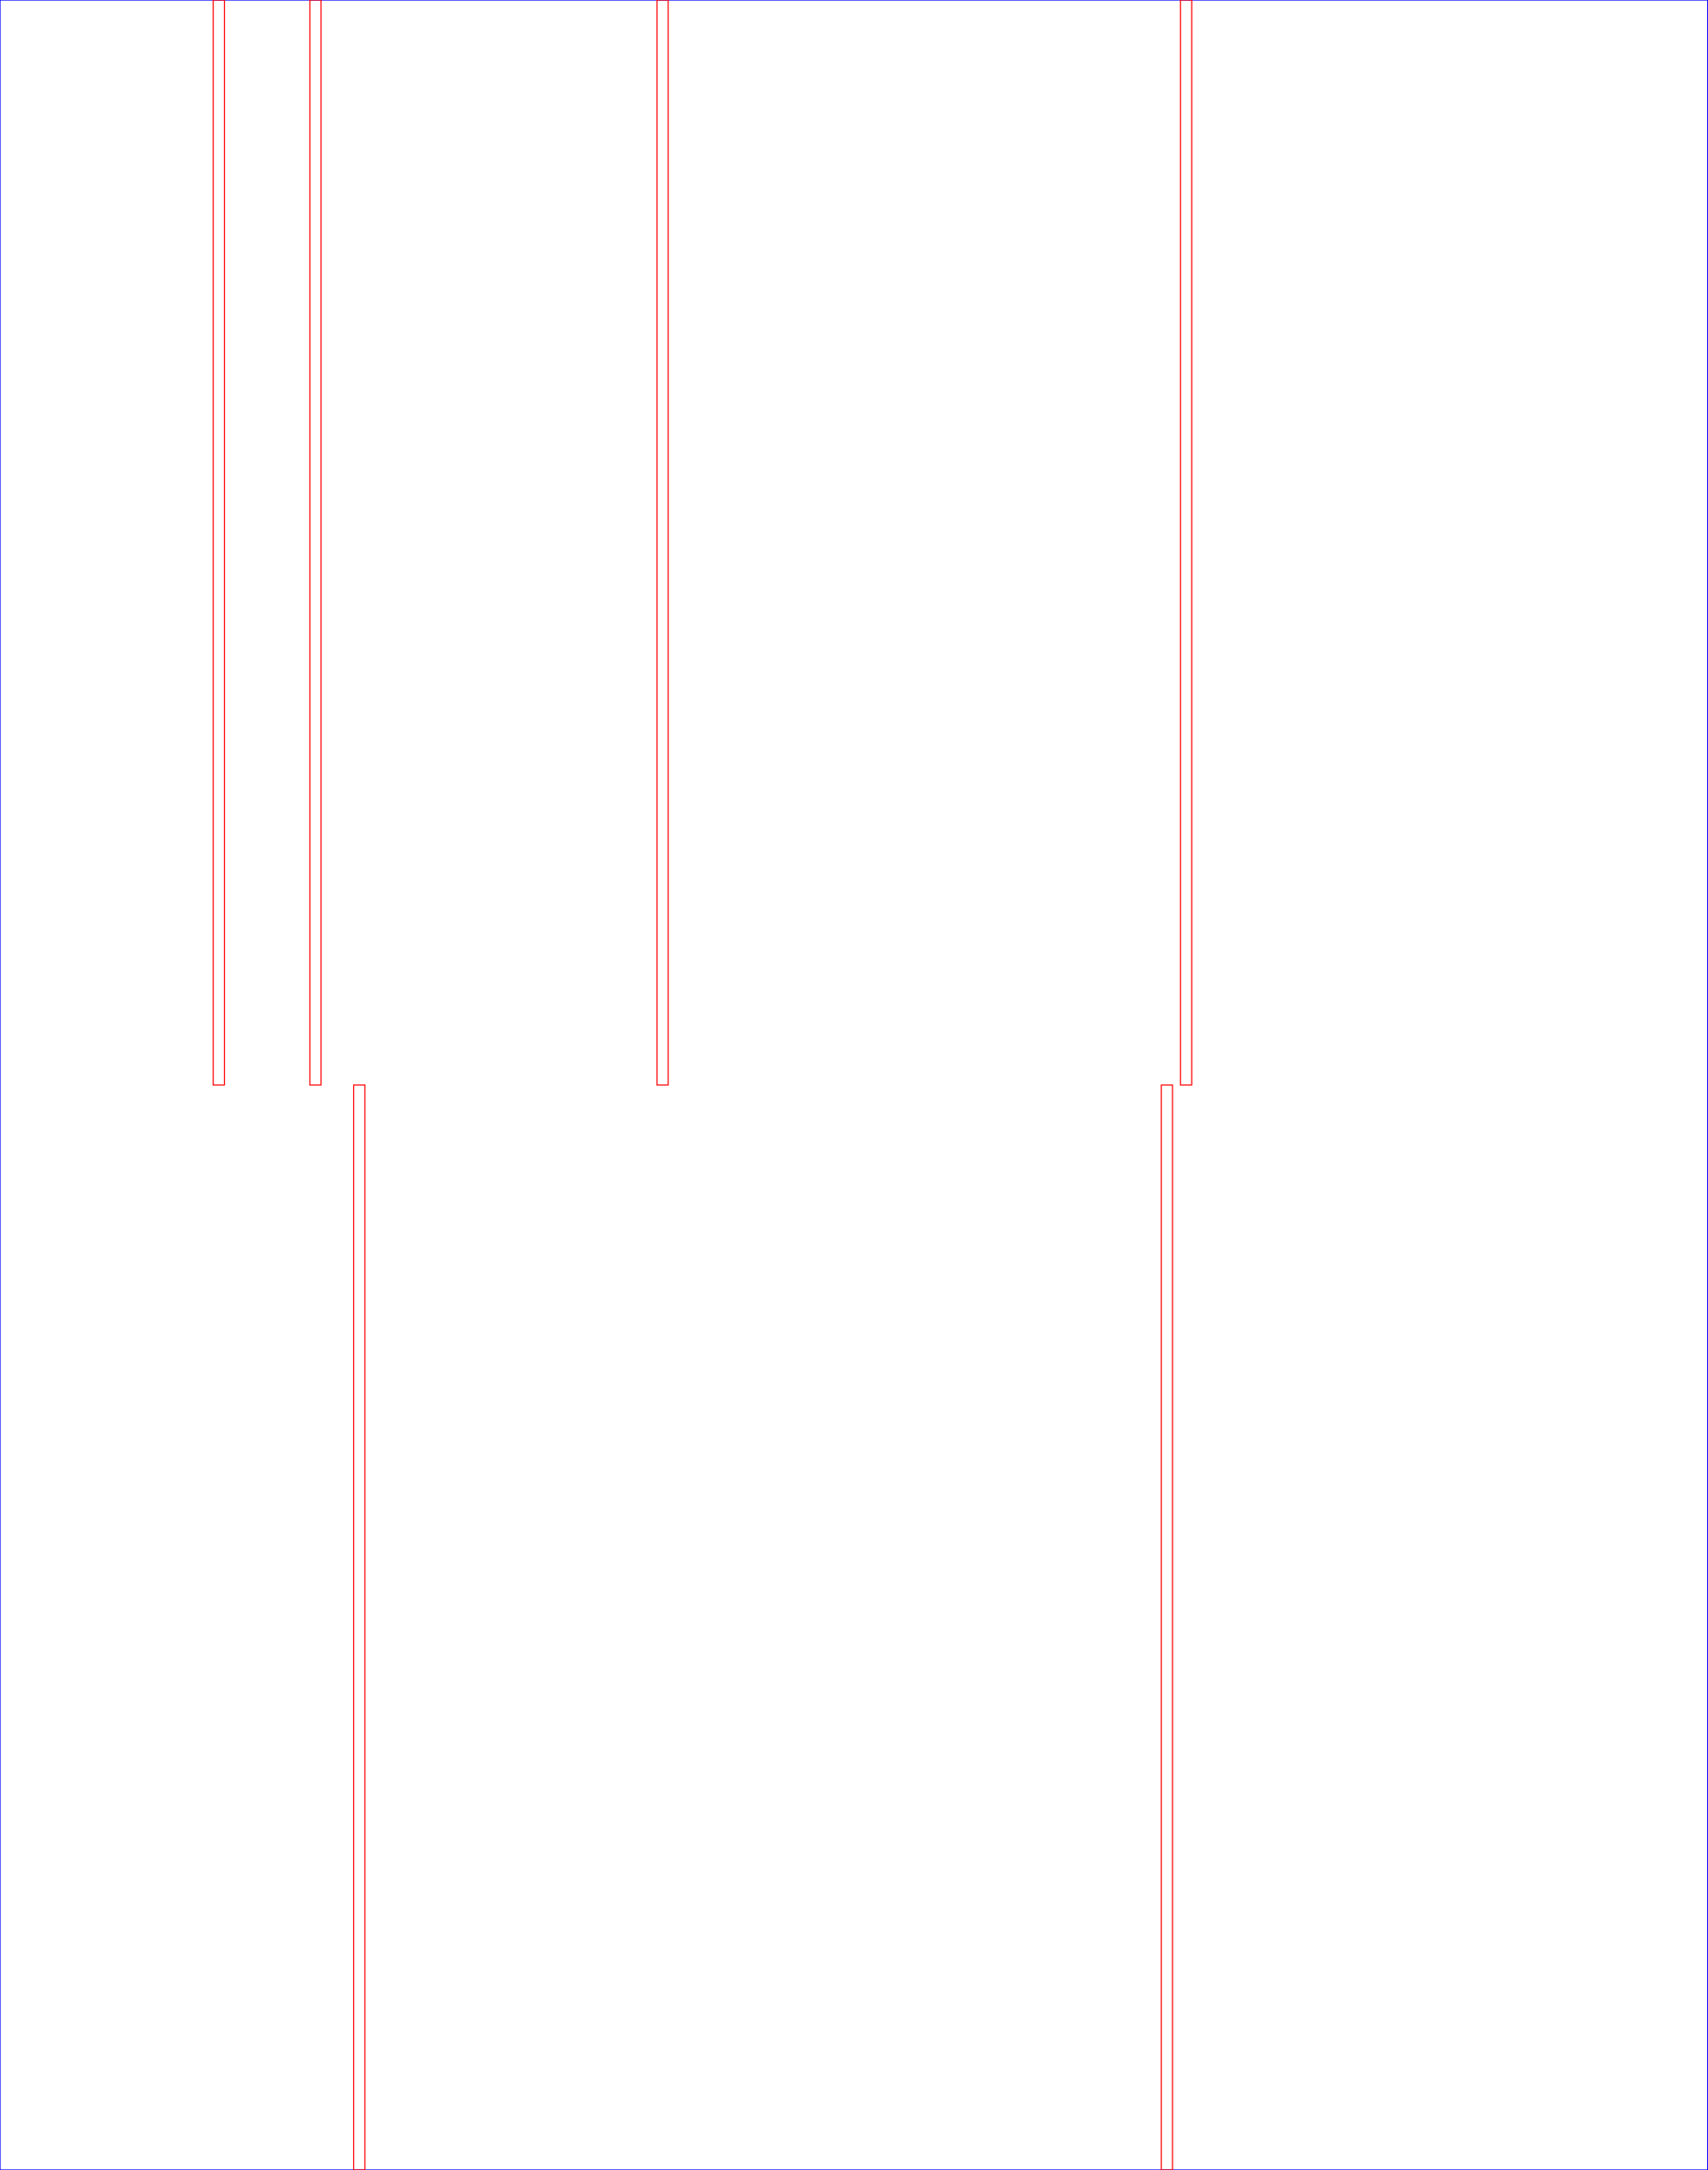
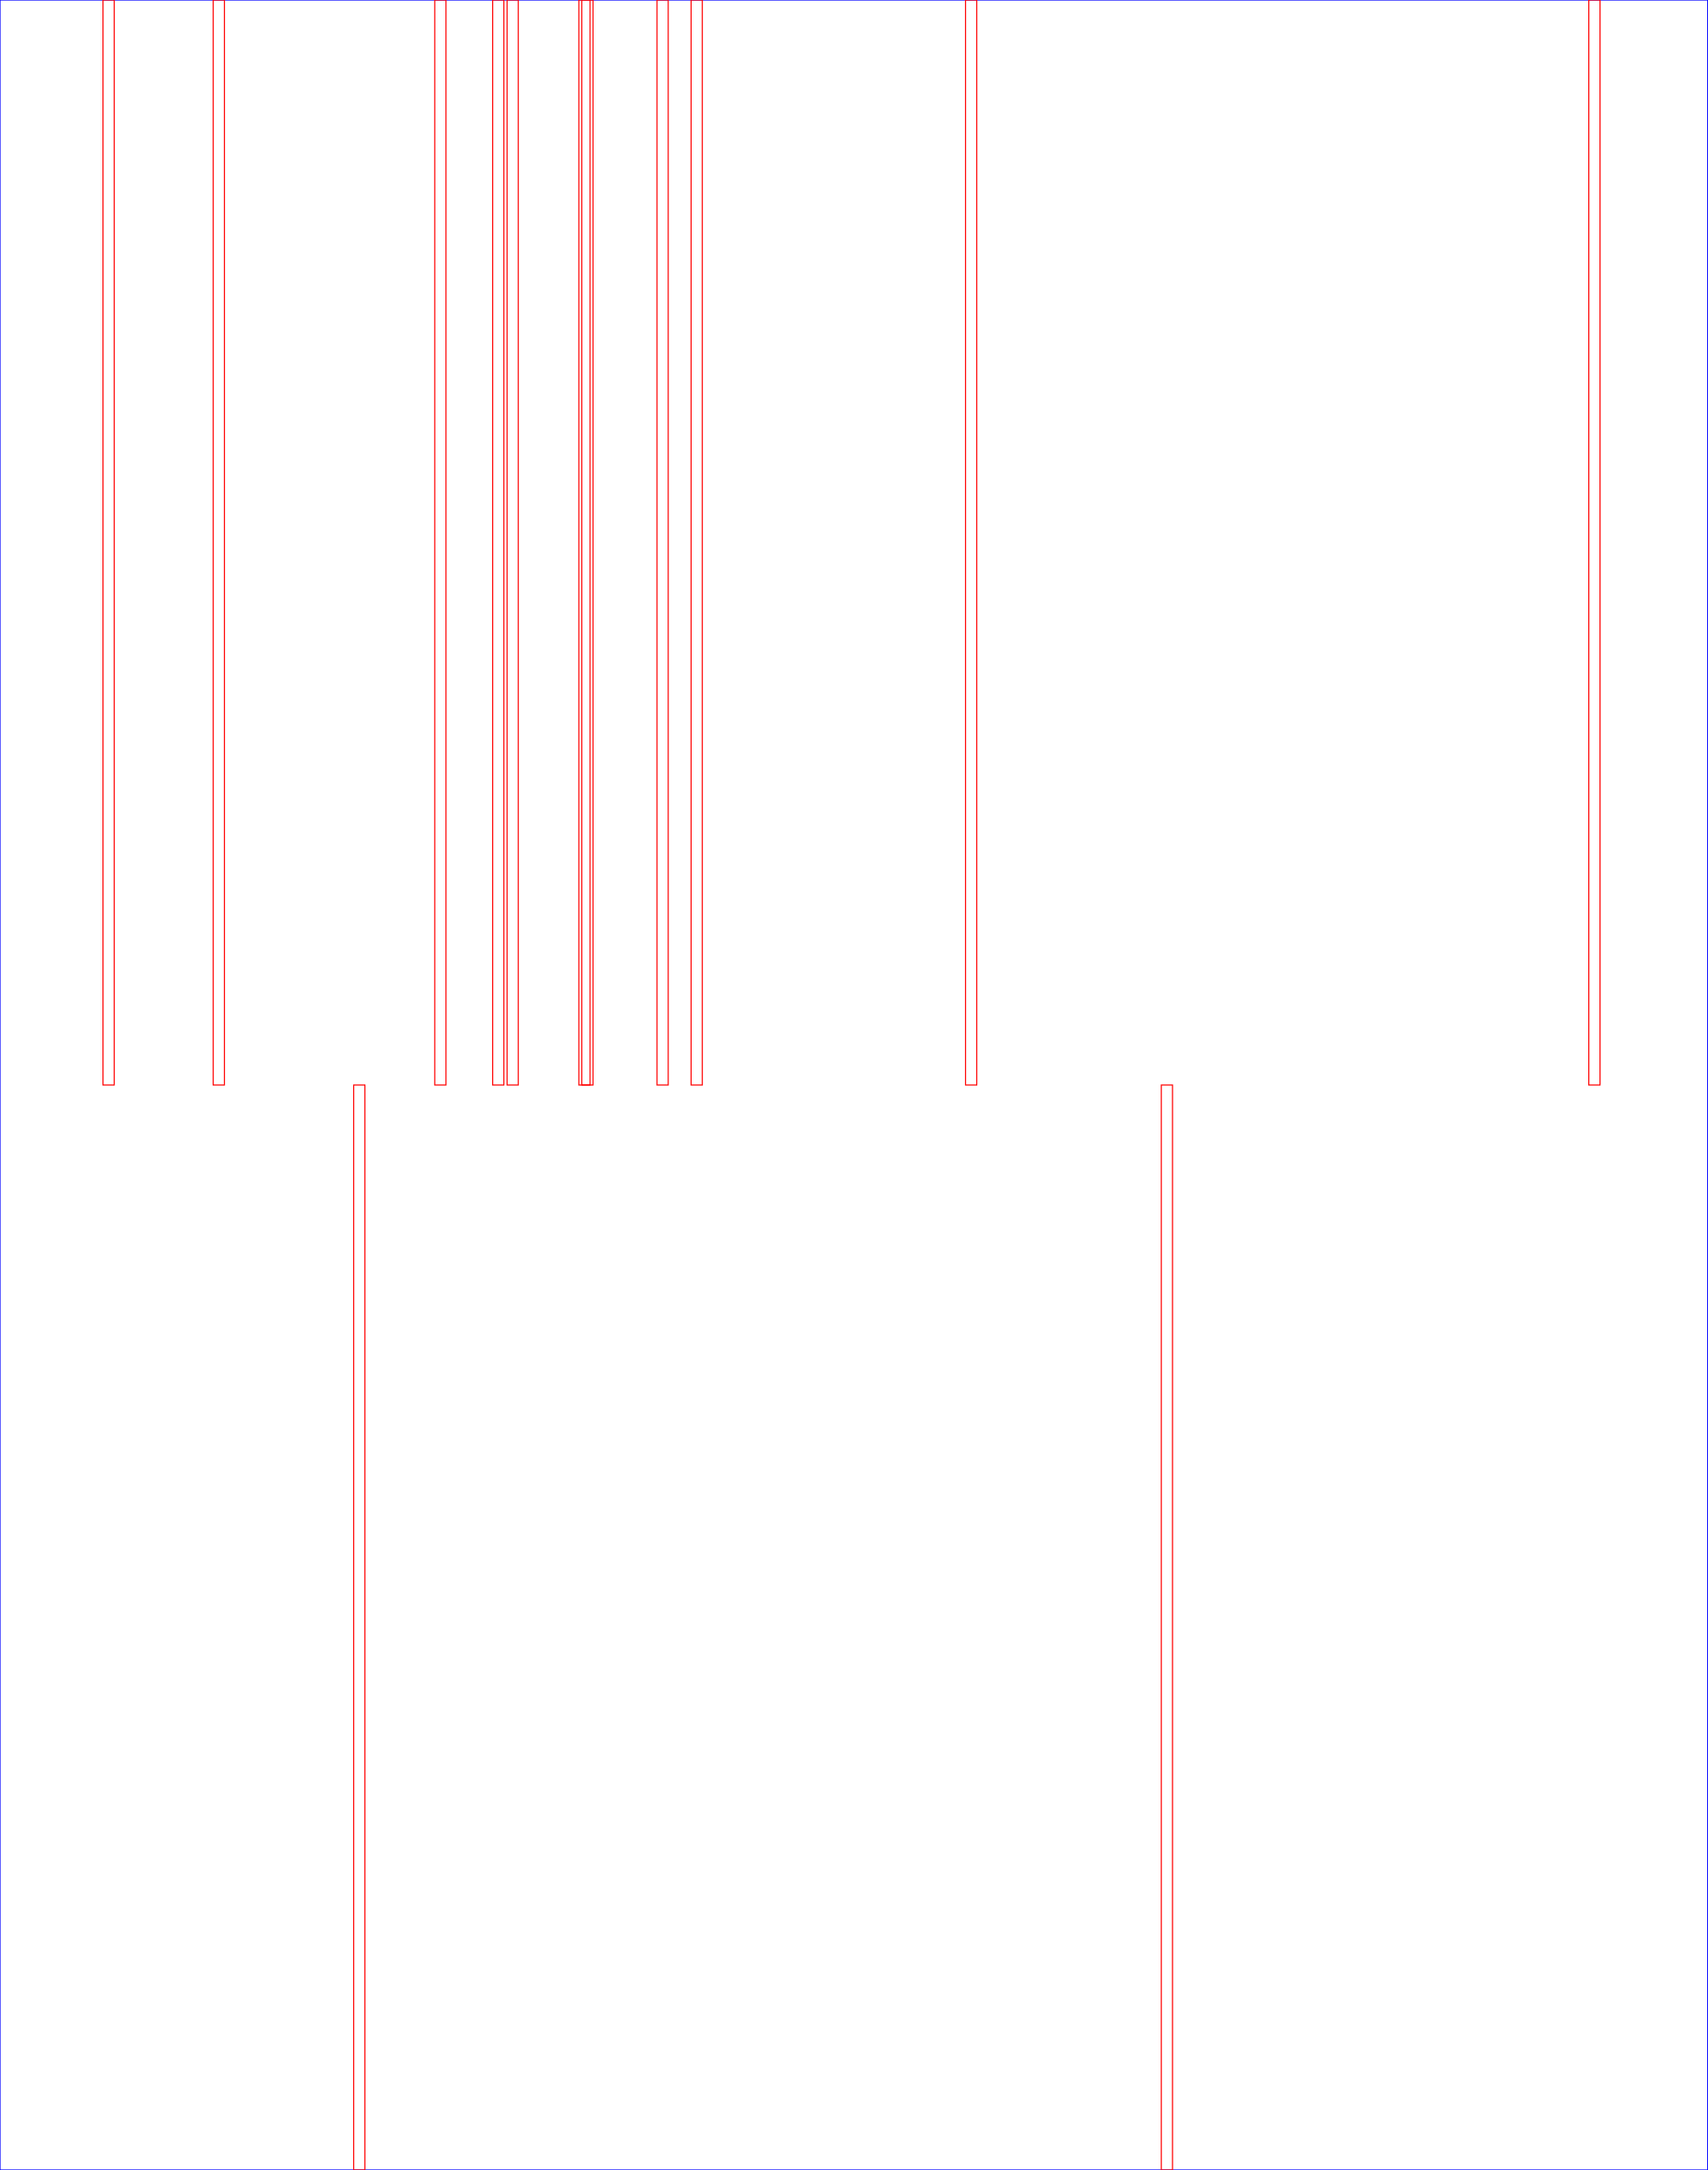
<svg xmlns="http://www.w3.org/2000/svg" baseProfile="full" height="600mm" version="1.1" viewBox="0 0 472.244 600" width="472.244mm">
  <defs />
  <g fill="none" id="outline" stroke="blue" stroke-width="0.3">
    <polygon points="0.0,600 472.244,600 472.244,0.0 0.0,0.0 0.0,600" />
  </g>
  <g fill="none" id="slot" stroke="red" stroke-width="0.3">
    <polygon points="97.804,600 100.904,600 100.904,300 97.804,300 97.804,600" />
-     <polygon points="326.451,300 329.551,300 329.551,0.0 326.451,0.0 326.451,300" />
+     <polygon points="136.238,300 139.338,300 139.338,0.0 136.238,0.0 136.238,300" />
    <polygon points="58.957,300 62.057,300 62.057,0.0 58.957,0.0 58.957,300" />
-     <polygon points="85.683,300 88.783,300 88.783,0.0 85.683,0.0 85.683,300" />
+     <polygon points="191.111,300 194.211,300 194.211,0.0 191.111,0.0 191.111,300" />
    <polygon points="181.682,300 184.782,300 184.782,0.0 181.682,0.0 181.682,300" />
    <polygon points="321.14,600 324.24,600 324.24,300 321.14,300 321.14,600" />
+     <polygon points="120.226,300 123.326,300 123.326,0.0 120.226,0.0 120.226,300" />
+     <polygon points="439.356,300 442.456,300 442.456,0.0 439.356,0.0 439.356,300" />
+     <polygon points="160.88,300 163.98,300 163.98,0.0 160.88,0.0 160.88,300" />
+     <polygon points="160.079,300 163.179,300 163.179,0.0 160.079,0.0 160.079,300" />
+     <polygon points="267.004,300 270.104,300 270.104,0.0 267.004,0.0 267.004,300" />
+     <polygon points="28.483,300 31.583,300 31.583,0.0 28.483,0.0 28.483,300" />
+     <polygon points="140.22,300 143.32,300 143.32,0.0 140.22,0.0 140.22,300" />
  </g>
  <g fill="#66bb66" fill-opacity="0.25" id="piece" stroke="green" stroke-width="0.3" />
</svg>
